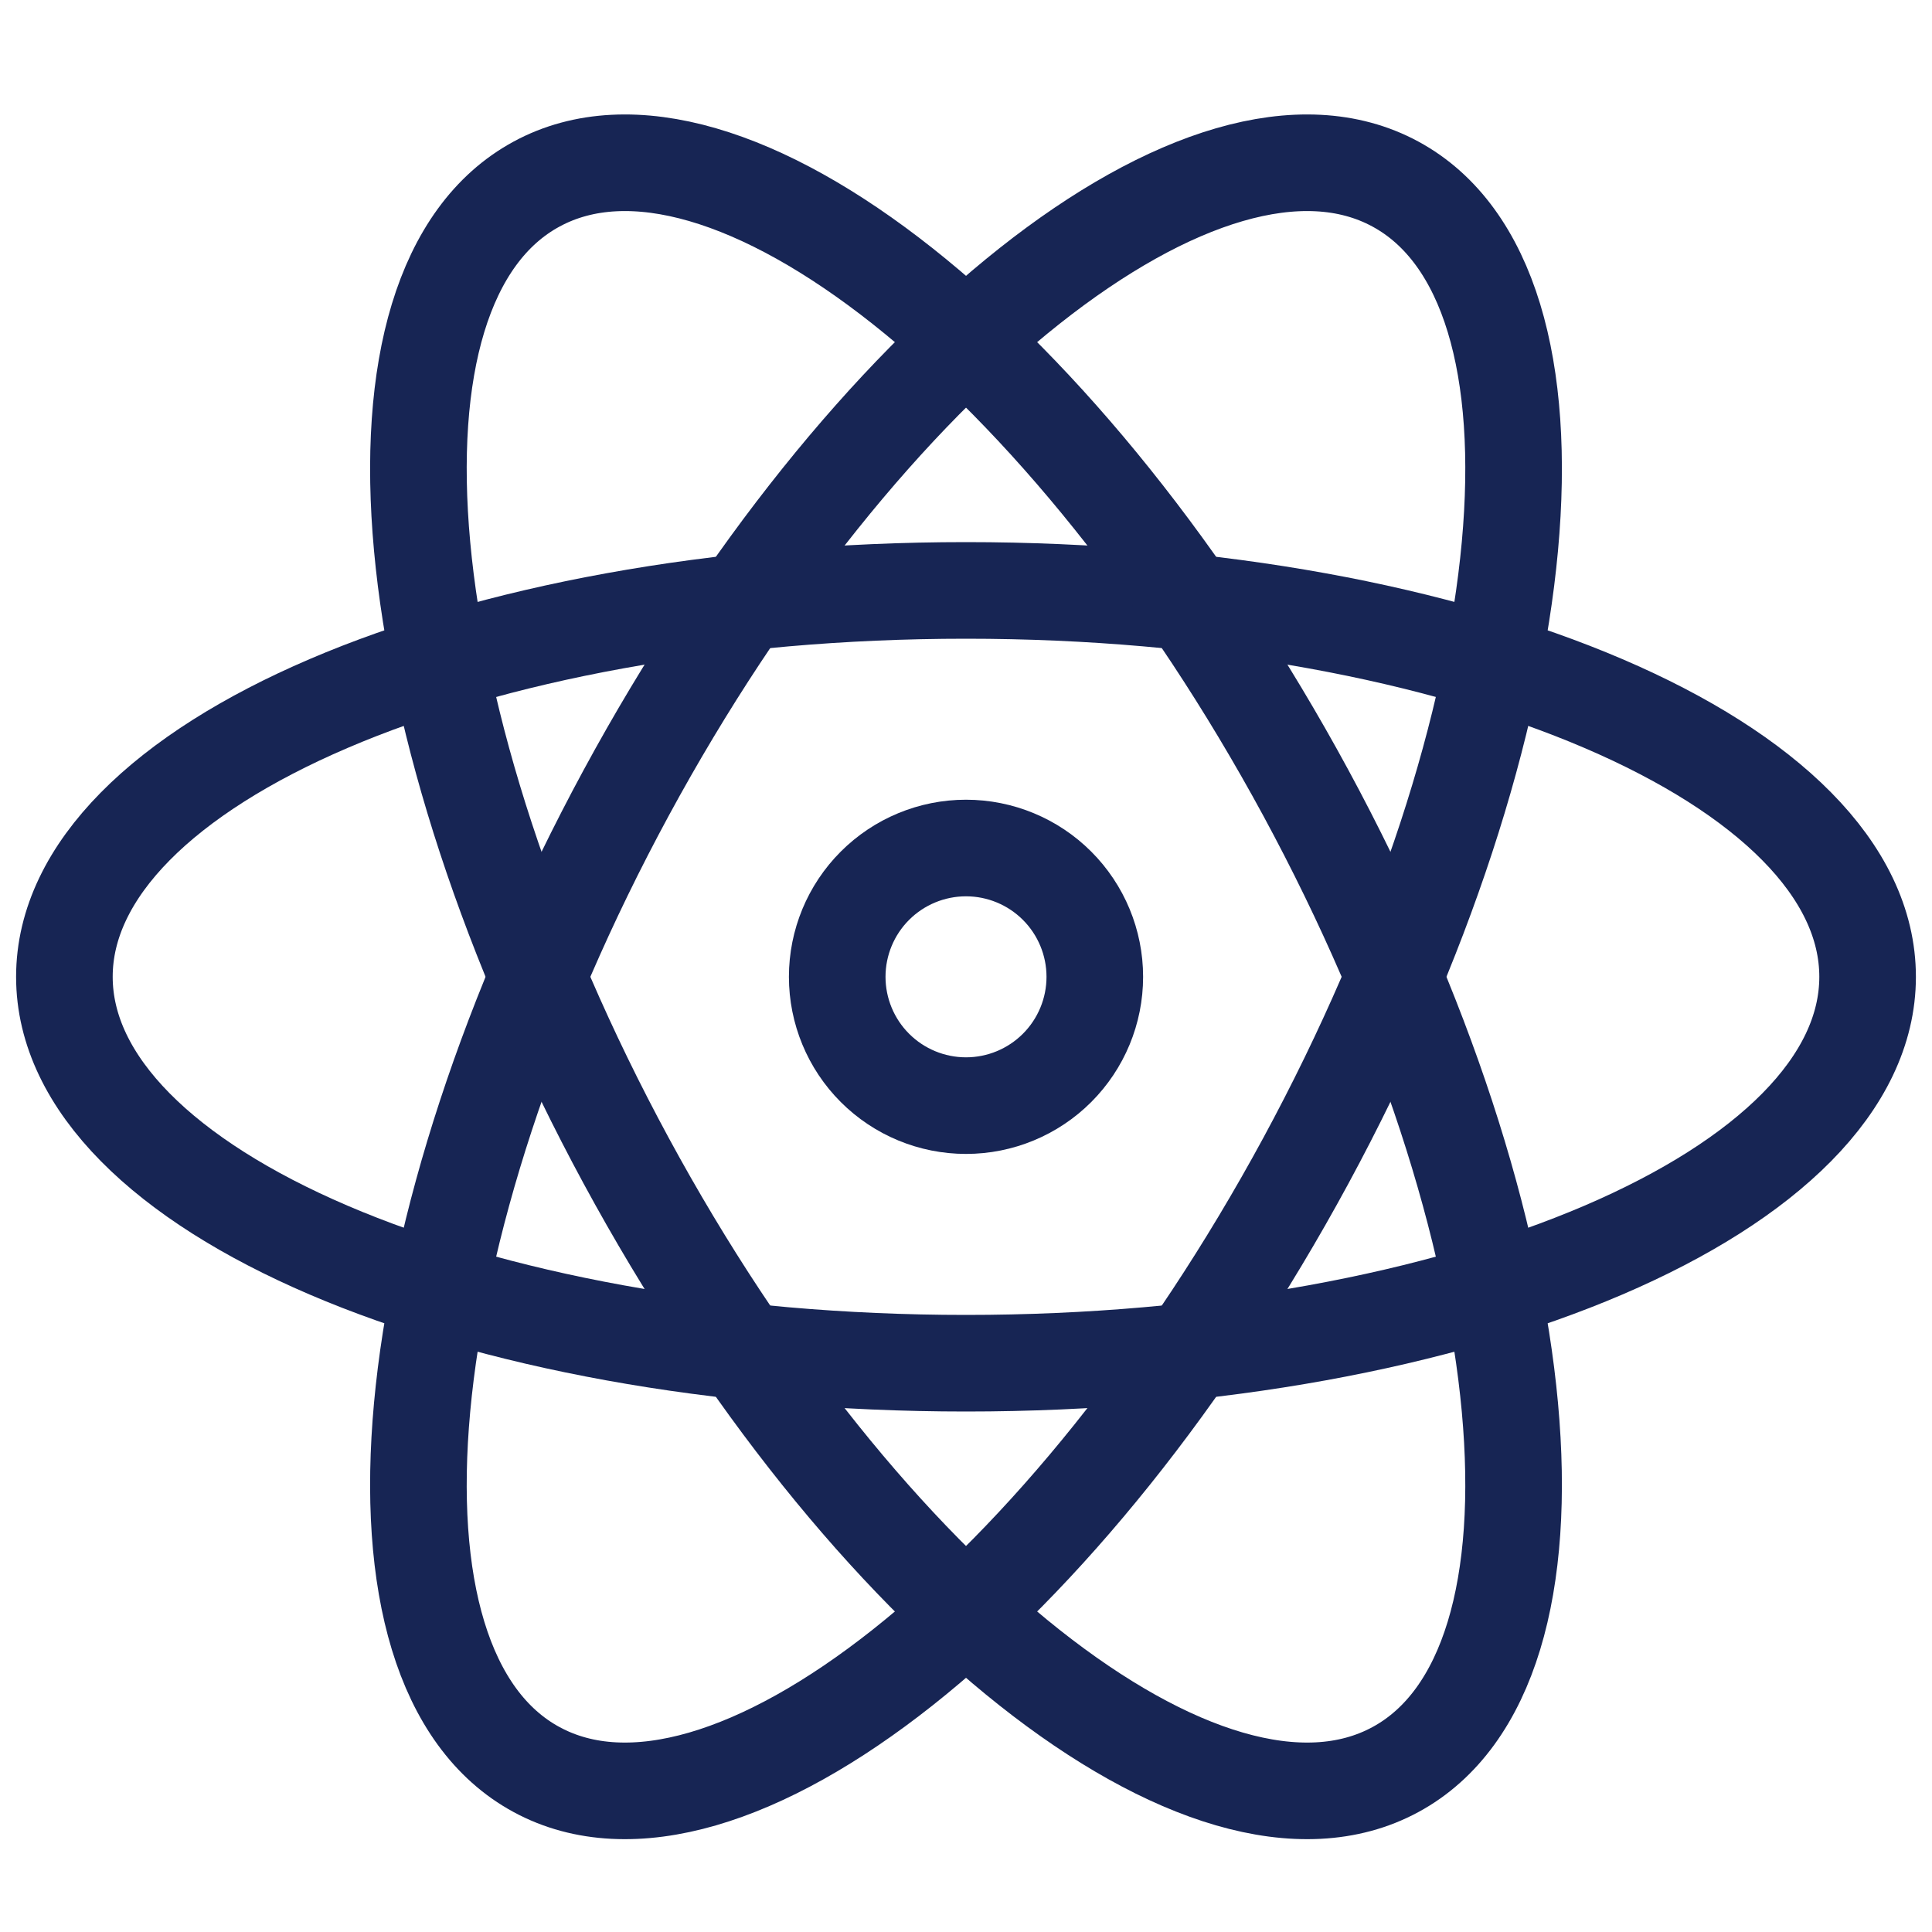
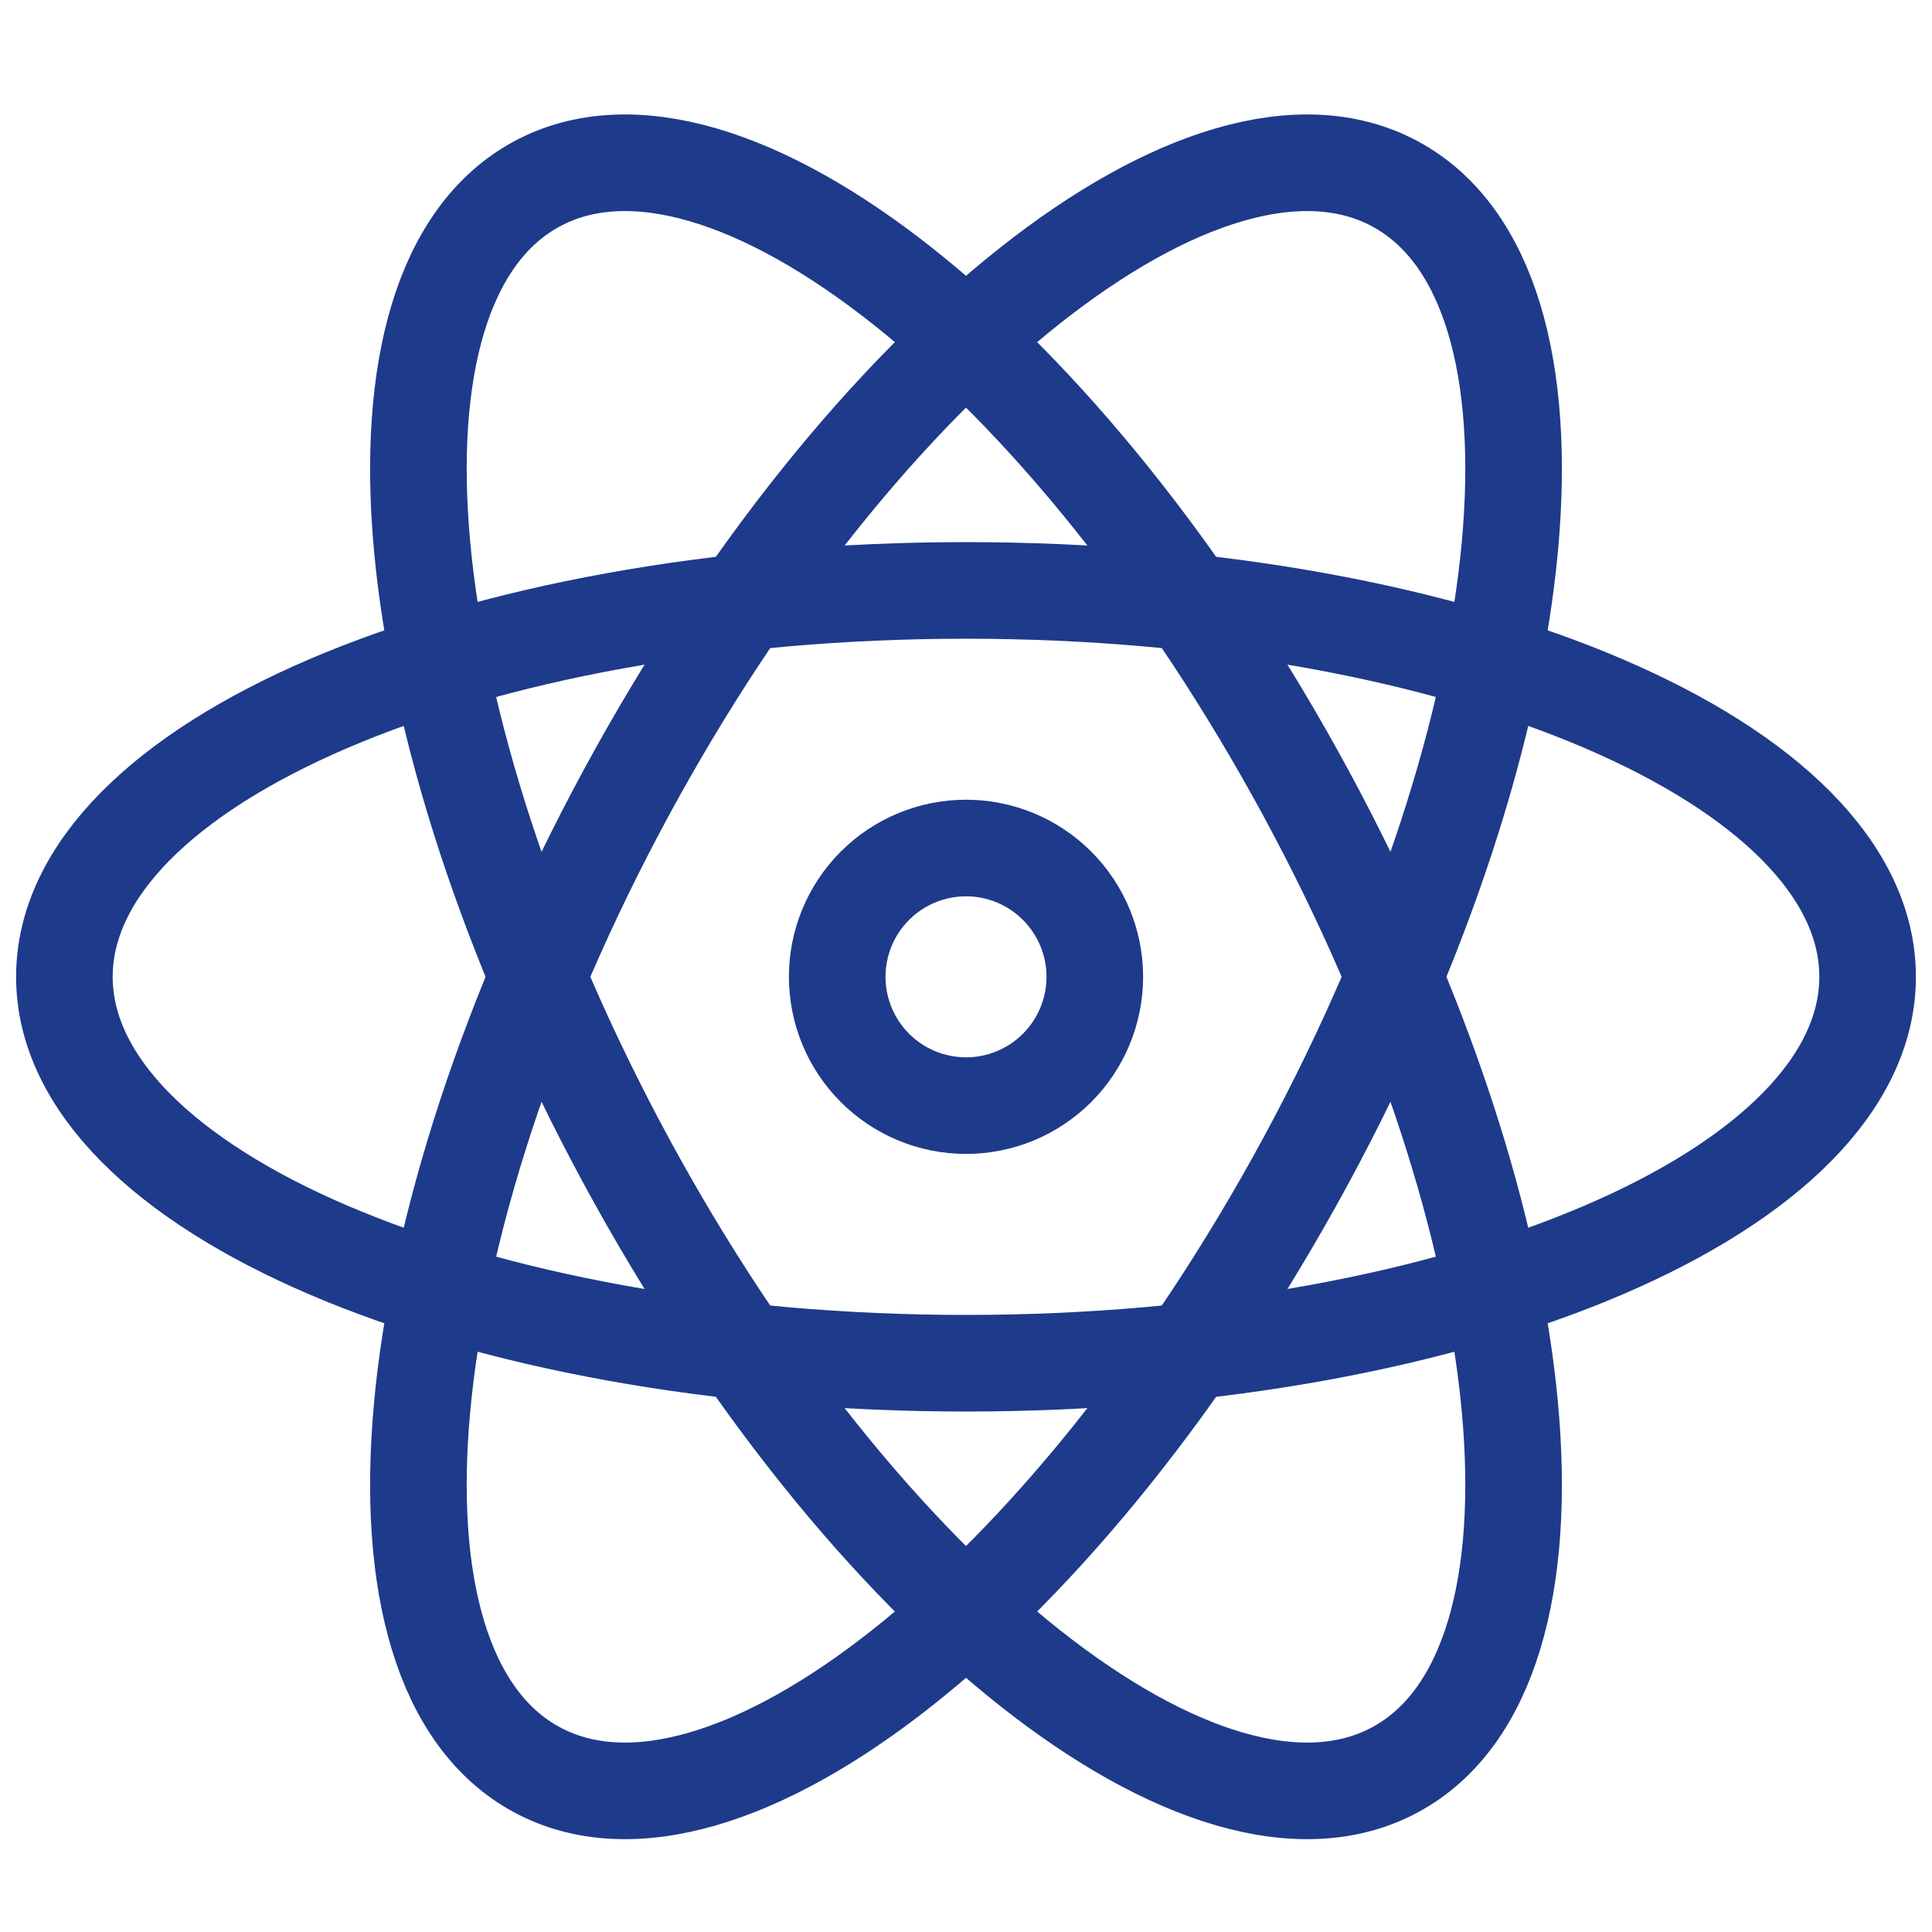
<svg xmlns="http://www.w3.org/2000/svg" width="100" height="100" viewBox="0 0 100 100" fill="none">
-   <path d="M96.667 50.56C96.667 61.607 75.773 70.56 50 70.56C24.227 70.56 3.333 61.607 3.333 50.56C3.333 39.513 24.227 30.56 50 30.56C75.773 30.56 96.667 39.513 96.667 50.56Z" stroke="#172554" stroke-width="5" />
-   <path d="M27.774 91.593C37.487 96.86 55.307 82.747 67.587 60.087C79.86 37.42 81.94 14.787 72.227 9.527C62.514 4.26 44.694 18.373 32.414 41.033C20.14 63.7 18.06 86.333 27.774 91.593Z" stroke="#172554" stroke-width="5" />
-   <path d="M72.227 91.593C62.514 96.86 44.694 82.747 32.414 60.087C20.14 37.42 18.06 14.787 27.774 9.527C37.487 4.26 55.307 18.373 67.587 41.033C79.86 63.7 81.94 86.333 72.227 91.593Z" stroke="#172554" stroke-width="5" />
-   <path d="M43.334 50.56C43.334 52.328 44.036 54.024 45.286 55.274C46.536 56.524 48.232 57.227 50 57.227C51.768 57.227 53.464 56.524 54.714 55.274C55.964 54.024 56.667 52.328 56.667 50.56C56.667 48.792 55.964 47.096 54.714 45.846C53.464 44.596 51.768 43.893 50 43.893C48.232 43.893 46.536 44.596 45.286 45.846C44.036 47.096 43.334 48.792 43.334 50.56Z" stroke="#172554" stroke-width="5" />
+   <path d="M96.667 50.56C96.667 61.607 75.773 70.56 50 70.56C24.227 70.56 3.333 61.607 3.333 50.56C3.333 39.513 24.227 30.56 50 30.56C75.773 30.56 96.667 39.513 96.667 50.56Z" stroke="#1E3A8A" stroke-width="5" />
+   <path d="M27.774 91.593C37.487 96.86 55.307 82.747 67.587 60.087C79.86 37.42 81.94 14.787 72.227 9.527C62.514 4.26 44.694 18.373 32.414 41.033C20.14 63.7 18.06 86.333 27.774 91.593Z" stroke="#1E3A8A" stroke-width="5" />
+   <path d="M72.227 91.593C62.514 96.86 44.694 82.747 32.414 60.087C20.14 37.42 18.06 14.787 27.774 9.527C37.487 4.26 55.307 18.373 67.587 41.033C79.86 63.7 81.94 86.333 72.227 91.593Z" stroke="#1E3A8A" stroke-width="5" />
+   <path d="M43.334 50.56C43.334 52.328 44.036 54.024 45.286 55.274C46.536 56.524 48.232 57.227 50 57.227C51.768 57.227 53.464 56.524 54.714 55.274C55.964 54.024 56.667 52.328 56.667 50.56C56.667 48.792 55.964 47.096 54.714 45.846C53.464 44.596 51.768 43.893 50 43.893C48.232 43.893 46.536 44.596 45.286 45.846C44.036 47.096 43.334 48.792 43.334 50.56Z" stroke="#1E3A8A" stroke-width="5" />
</svg>
